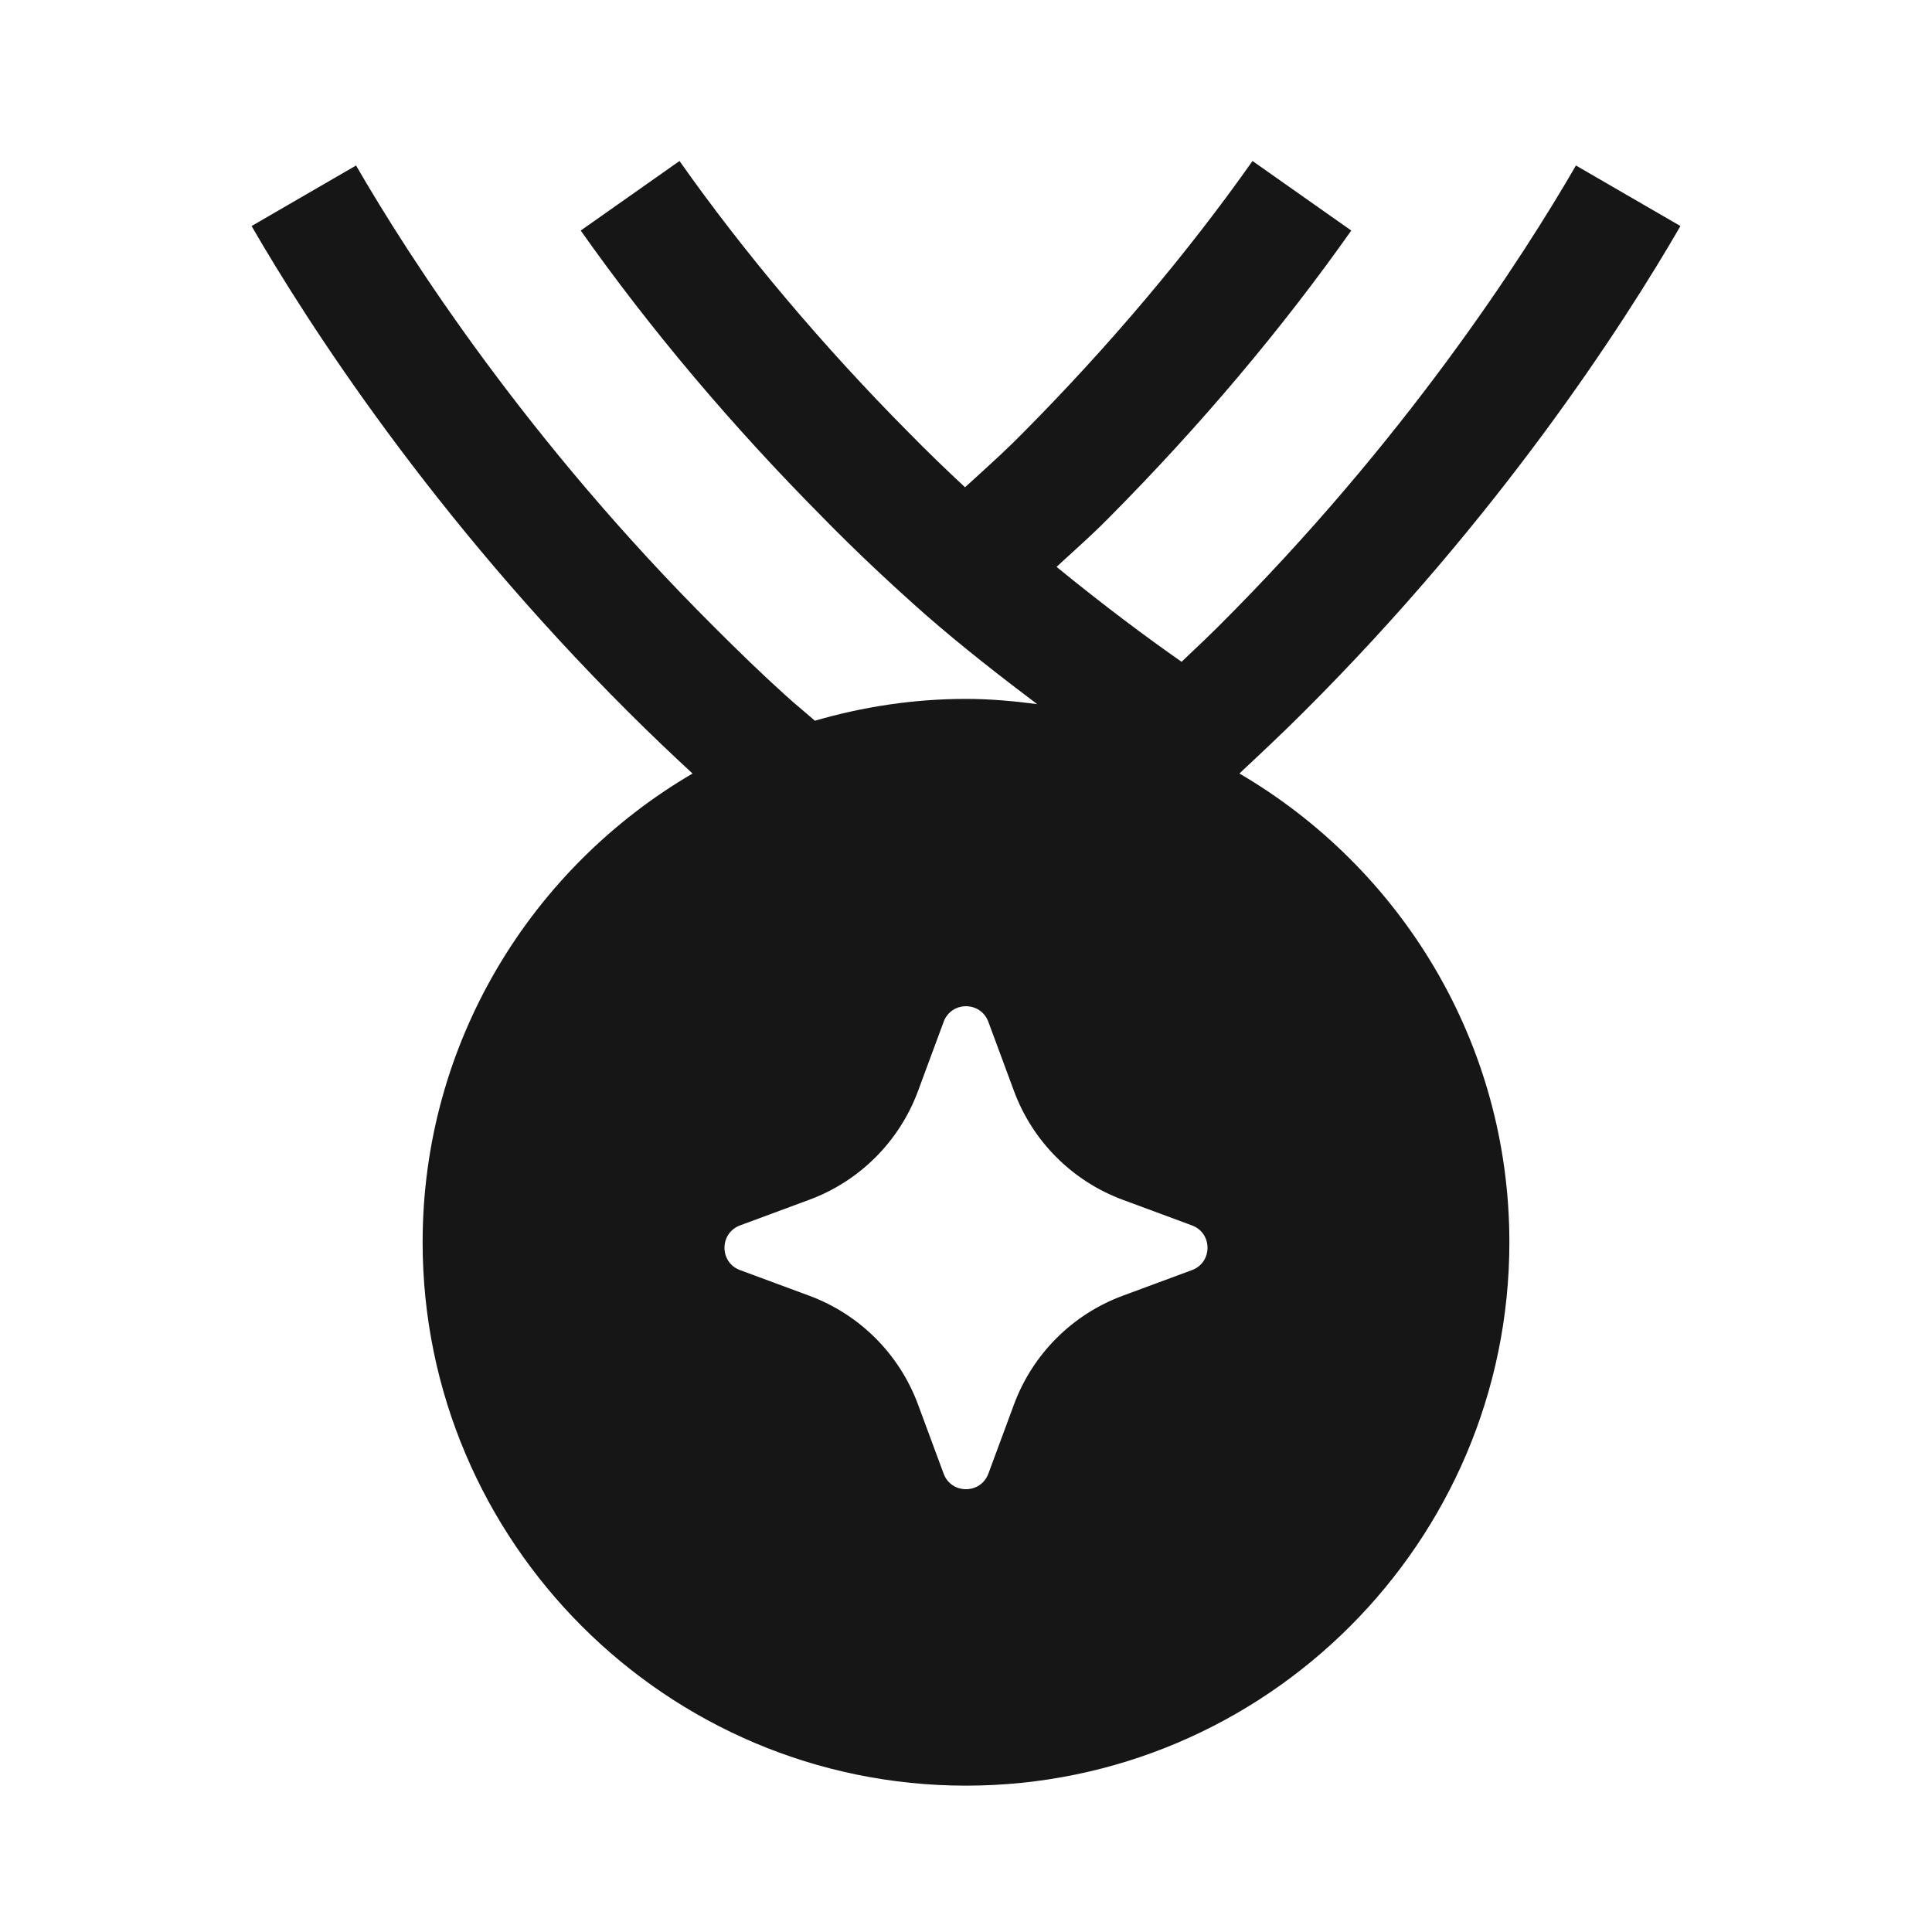
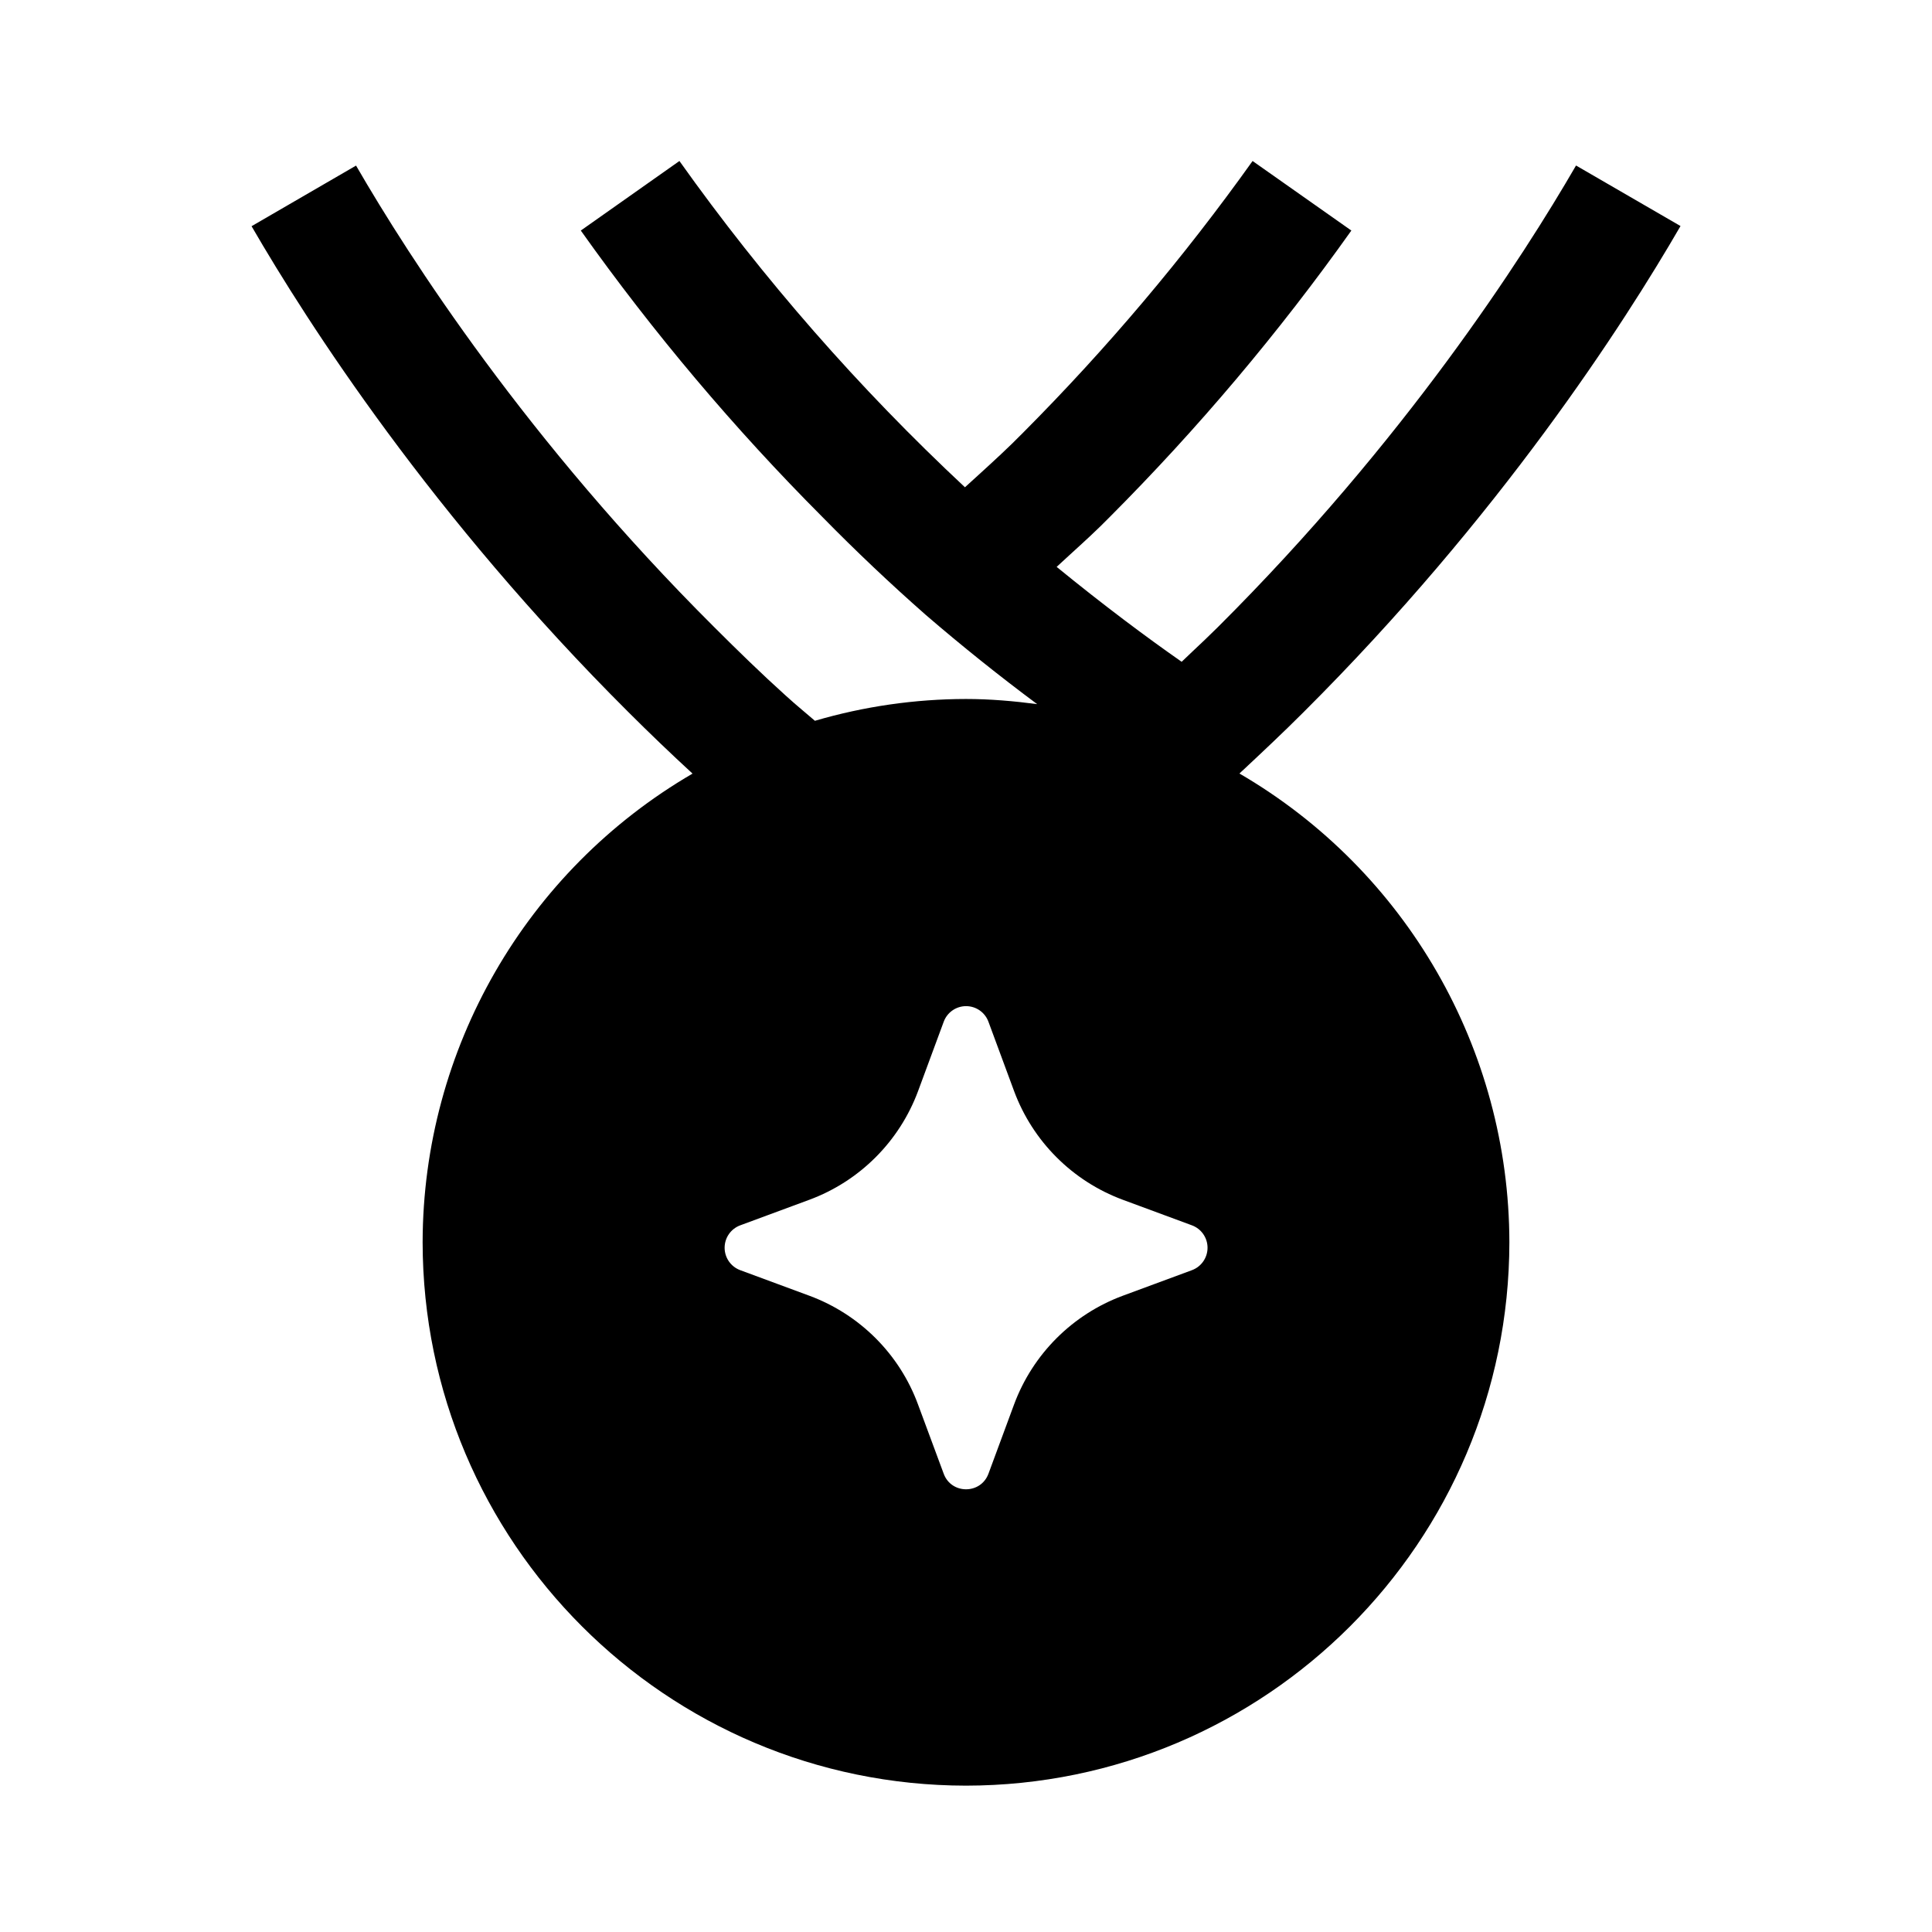
<svg xmlns="http://www.w3.org/2000/svg" viewBox="0 0 24 24">
-   <path d="M15.431 9.576L15.397 9.609C17.399 10.781 18.75 12.949 18.75 15.432C18.75 19.154 15.722 22.182 12 22.182C8.278 22.182 5.25 19.154 5.25 15.432C5.25 12.949 6.601 10.781 8.603 9.609C8.339 9.365 8.075 9.114 7.81 8.849C5.37 6.418 3.827 4.021 3.125 2.808L4.423 2.056C5.088 3.205 6.551 5.477 8.87 7.787C9.166 8.083 9.46 8.369 9.755 8.635C9.828 8.702 9.902 8.765 9.976 8.827C10.024 8.869 10.074 8.91 10.123 8.953C10.719 8.78 11.348 8.682 12 8.682C12.3 8.682 12.594 8.709 12.884 8.747C12.416 8.394 11.951 8.031 11.503 7.641C11.077 7.264 10.646 6.863 10.215 6.422C9.086 5.284 8.076 4.086 7.214 2.864L8.441 2C9.242 3.137 10.225 4.302 11.284 5.369C11.521 5.611 11.755 5.836 11.988 6.053C12.043 6.002 12.099 5.952 12.154 5.902C12.34 5.732 12.526 5.563 12.712 5.373C13.775 4.302 14.758 3.137 15.559 2L16.786 2.864C15.924 4.086 14.914 5.284 13.781 6.426C13.628 6.582 13.475 6.722 13.321 6.862C13.255 6.922 13.19 6.981 13.125 7.042C13.709 7.519 14.241 7.916 14.678 8.221C14.72 8.18 14.763 8.139 14.806 8.099C14.913 7.998 15.02 7.897 15.129 7.788C17.449 5.477 18.912 3.205 19.577 2.056L20.875 2.808C20.173 4.021 18.63 6.418 16.189 8.85C15.935 9.104 15.681 9.342 15.431 9.576ZM13.947 16.096L14.806 15.778C15.065 15.683 15.065 15.318 14.806 15.222L13.947 14.904C13.321 14.672 12.828 14.179 12.596 13.553L12.278 12.694C12.182 12.435 11.817 12.435 11.722 12.694L11.404 13.553C11.172 14.179 10.679 14.672 10.053 14.904L9.194 15.222C8.935 15.318 8.935 15.683 9.194 15.778L10.053 16.096C10.679 16.328 11.172 16.821 11.404 17.447L11.722 18.306C11.817 18.564 12.182 18.564 12.278 18.306L12.596 17.447C12.828 16.821 13.321 16.328 13.947 16.096Z" fill="#161616" />
+   <path d="m15.431 9.576-.034.033a6.75 6.75 0 0 1 3.353 5.823 6.757 6.757 0 0 1-6.75 6.75 6.757 6.757 0 0 1-6.75-6.75A6.75 6.75 0 0 1 8.603 9.61a27 27 0 0 1-.793-.76c-2.44-2.43-3.983-4.828-4.685-6.04l1.298-.753c.665 1.15 2.128 3.421 4.447 5.731.296.296.59.582.885.848q.11.1.22.192l.148.126A6.7 6.7 0 0 1 12 8.683c.3 0 .594.026.884.064a25 25 0 0 1-1.381-1.106 24 24 0 0 1-1.288-1.22 28 28 0 0 1-3-3.557L8.44 2a26.8 26.8 0 0 0 3.547 4.053l.166-.151c.186-.17.372-.339.558-.529A27 27 0 0 0 15.56 2l1.227.864a28 28 0 0 1-3.005 3.562c-.153.156-.306.296-.46.436l-.196.18c.584.477 1.116.874 1.553 1.179l.128-.122q.16-.149.323-.31c2.32-2.312 3.783-4.584 4.448-5.733l1.298.752c-.702 1.213-2.245 3.61-4.686 6.042-.254.254-.508.492-.758.726m-1.484 6.52.86-.318a.297.297 0 0 0 0-.556l-.86-.318a2.29 2.29 0 0 1-1.351-1.351l-.318-.86a.296.296 0 0 0-.556 0l-.318.86a2.29 2.29 0 0 1-1.351 1.351l-.86.318a.297.297 0 0 0 0 .556l.86.318c.626.232 1.12.725 1.35 1.351l.319.86c.095.258.46.258.556 0l.318-.86a2.29 2.29 0 0 1 1.351-1.351" />
</svg>
